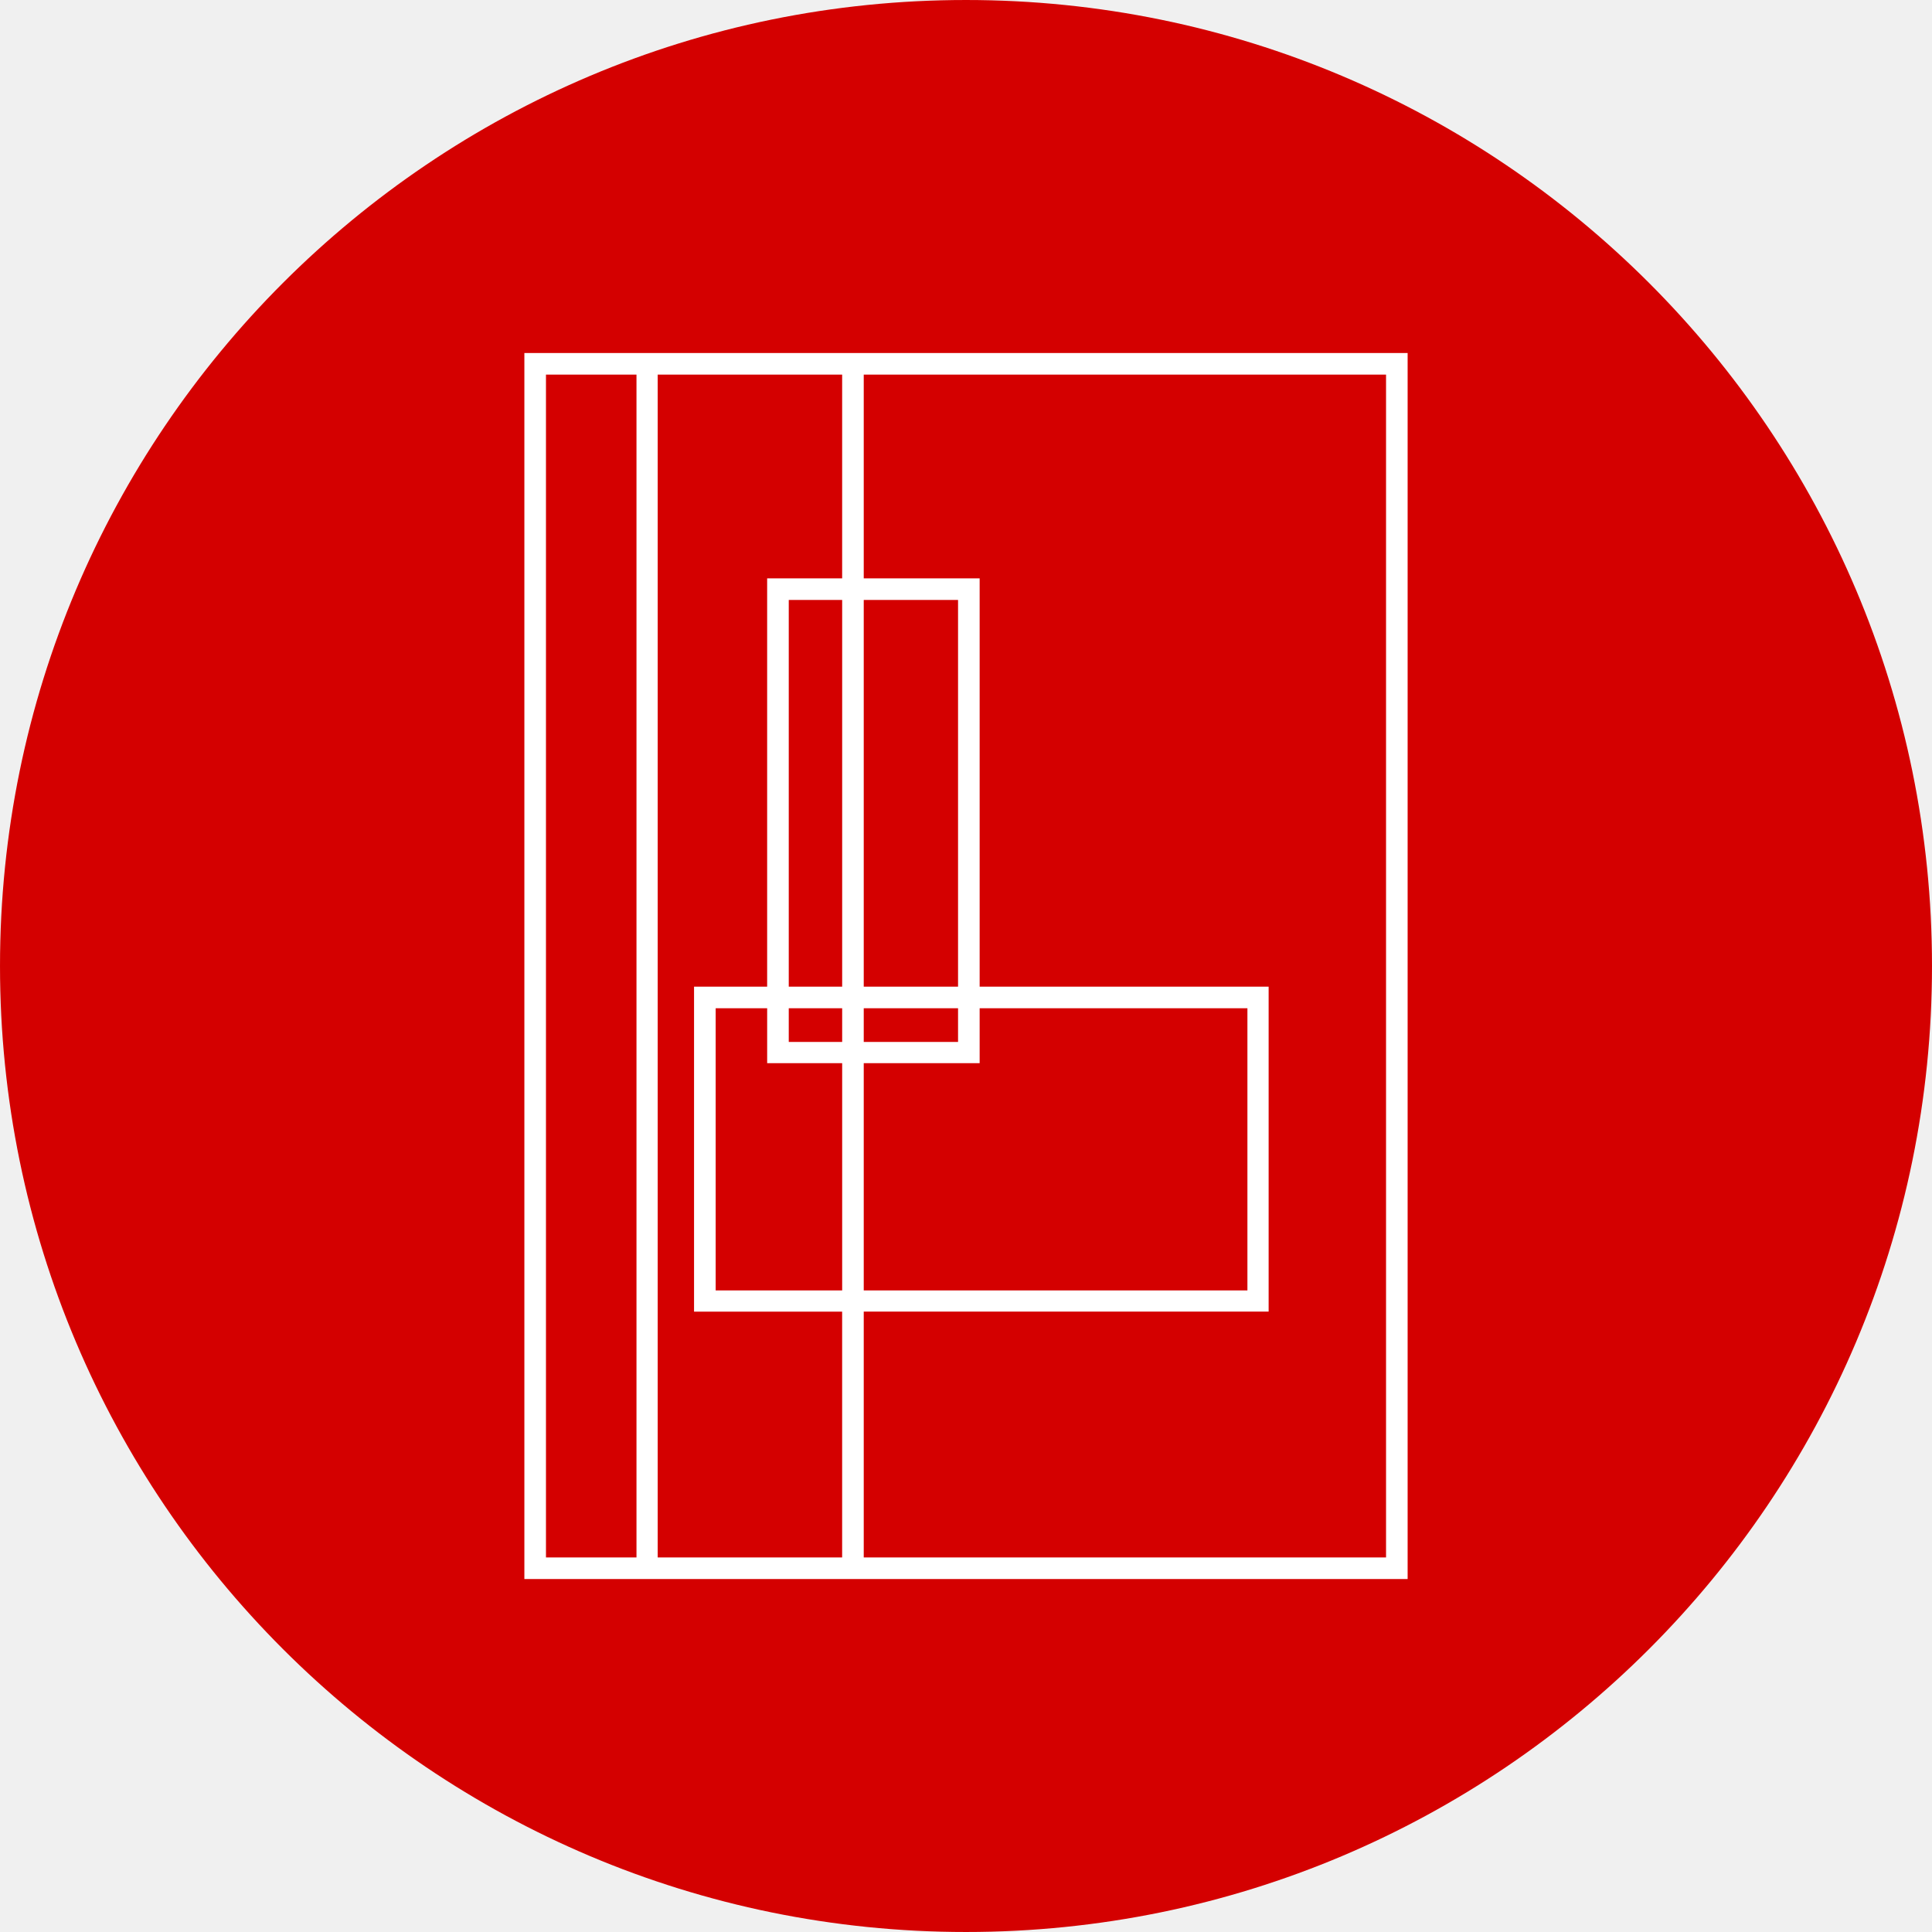
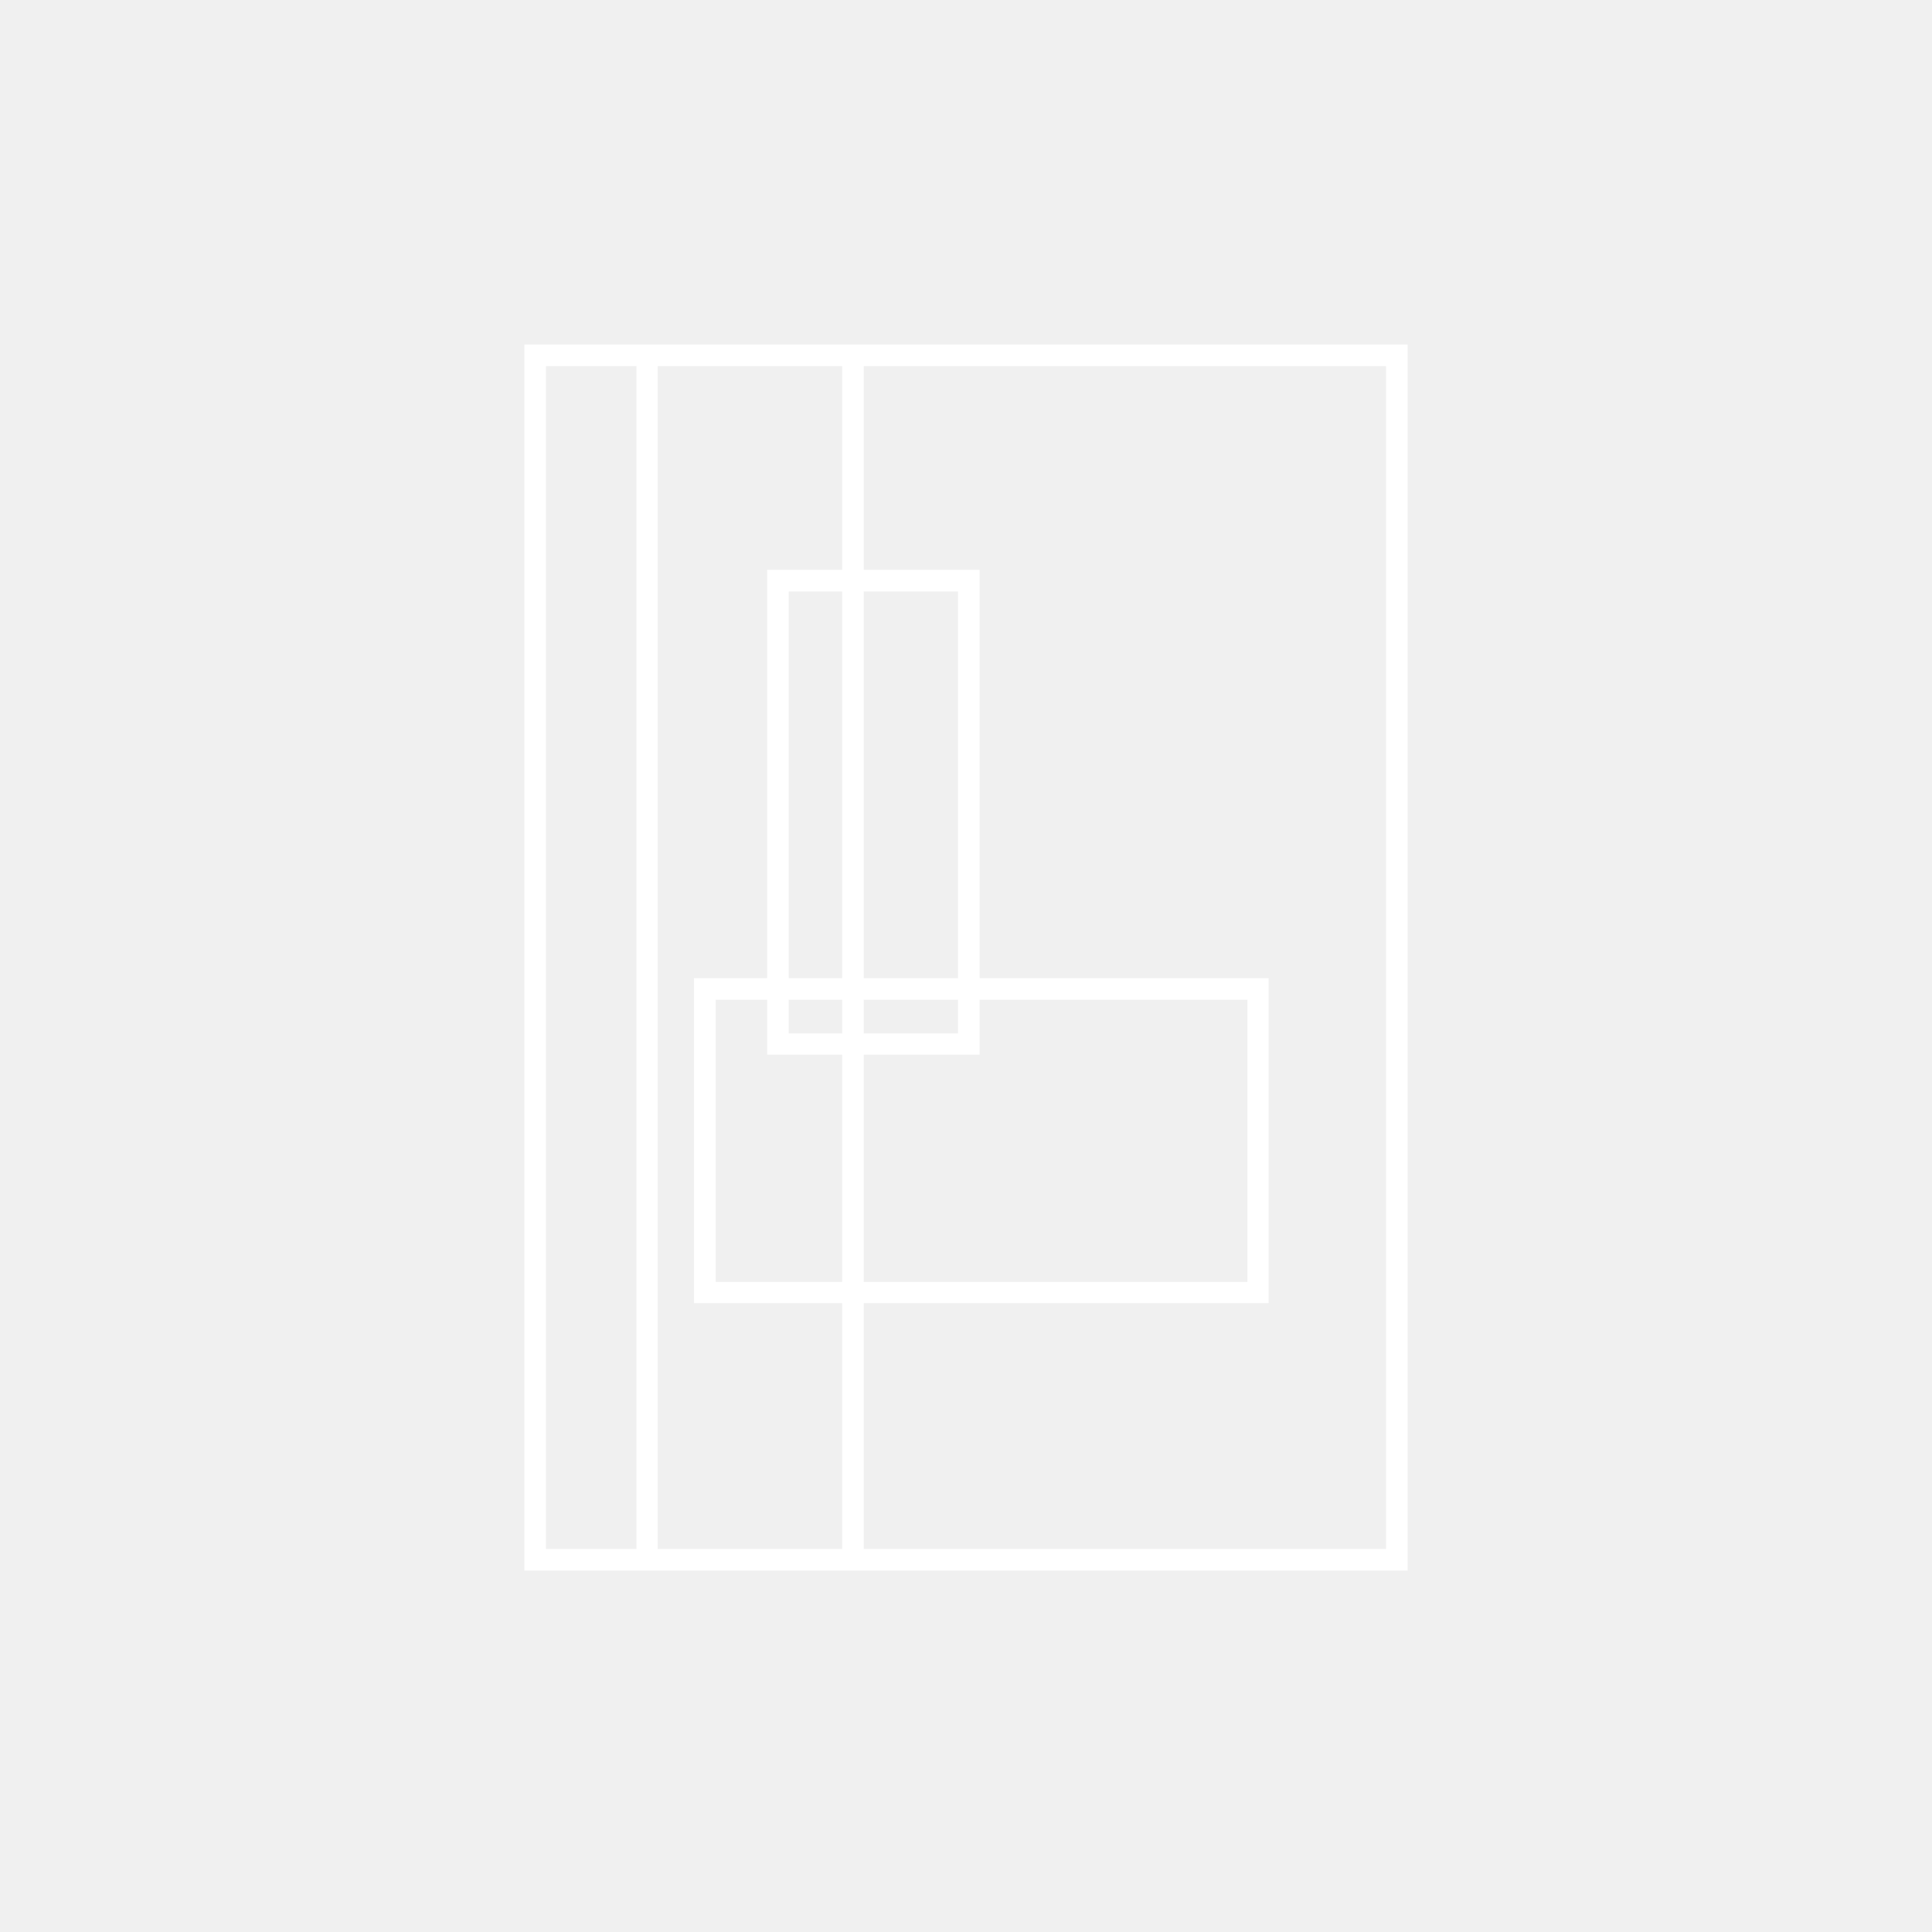
<svg xmlns="http://www.w3.org/2000/svg" width="238.435" height="238.435" id="svg2" version="1.1">
  <defs id="defs4" />
  <g id="layer1" transform="translate(-27.49019,-711.7295)">
-     <g id="g7457" transform="matrix(1.659391,0,0,1.659391,-541.2361,-672.9891)">
-       <path transform="matrix(1.016667,0,0,1.016667,230.1761,307.8793)" d="m 252.043,588.628 c 0,39.028 -31.638,70.666 -70.666,70.666 -39.028,0 -70.666,-31.638 -70.666,-70.666 0,-39.028 31.638,-70.666 70.666,-70.666 39.028,0 70.666,31.638 70.666,70.666 z" id="path6369-6" style="color:#000000;fill:#d40000;fill-opacity:1;fill-rule:nonzero;stroke:none;stroke-width:0.5;marker:none;visibility:visible;display:inline;overflow:visible;enable-background:accumulate" />
-       <path id="rect6403-1" d="m 381.731,860.727 0,0.789 0,89.577 0,0.817 0.817,0 7.521,0 16.901,0 39.662,0 0.789,0 0,-0.817 0,-89.577 0,-0.789 -0.789,0 -39.662,0 -16.901,0 -7.521,0 -0.817,0 z m 1.606,1.606 6.732,0 0,87.971 -6.732,0 0,-87.971 z m 8.31,0 13.718,0 0,15.155 -4.761,0 -0.817,0 0,0.817 0,29.549 -4.62,0 -0.817,0 0,0.817 0,22.563 0,0.789 0.817,0 10.197,0 0,18.282 -13.718,0 0,-87.971 z m 15.324,0 38.845,0 0,87.971 -38.845,0 0,-18.282 29.324,0 0.789,0 0,-0.789 0,-22.563 0,-0.817 -0.789,0 -20.704,0 0,-29.549 0,-0.817 -0.789,0 -7.831,0 0,-15.155 z m -5.577,16.76 3.972,0 0,28.76 -3.972,0 0,-28.76 z m 5.577,0 7.014,0 0,28.76 -7.014,0 0,-28.76 z m -11.014,30.366 3.831,0 0,3.296 0,0.789 0.817,0 4.761,0 0,16.901 -9.408,0 0,-20.986 z m 5.437,0 3.972,0 0,2.507 -3.972,0 0,-2.507 z m 5.577,0 7.014,0 0,2.507 -7.014,0 0,-2.507 z m 8.62,0 19.915,0 0,20.986 -28.535,0 0,-16.901 7.831,0 0.789,0 0,-0.789 0,-3.296 z" style="font-size:medium;font-style:normal;font-variant:normal;font-weight:normal;font-stretch:normal;text-indent:0;text-align:start;text-decoration:none;line-height:normal;letter-spacing:normal;word-spacing:normal;text-transform:none;direction:ltr;block-progression:tb;writing-mode:lr-tb;text-anchor:start;baseline-shift:baseline;color:#000000;fill:#ffffff;fill-opacity:1;stroke:none;stroke-width:1.772;marker:none;visibility:visible;display:inline;overflow:visible;enable-background:accumulate;font-family:Sans;-inkscape-font-specification:Sans" />
-     </g>
+     <path style="font-size:medium;font-style:normal;font-variant:normal;font-weight:normal;font-stretch:normal;text-indent:0;text-align:start;text-decoration:none;line-height:normal;letter-spacing:normal;word-spacing:normal;text-transform:none;direction:ltr;block-progression:tb;writing-mode:lr-tb;text-anchor:start;baseline-shift:baseline;color:#000000;fill:#ffffff;fill-opacity:1;stroke:none;stroke-width:1.772;marker:none;visibility:visible;display:inline;overflow:visible;enable-background:accumulate;font-family:Sans;-inkscape-font-specification:Sans" d="m 92.205,754.248 0,1.309 0,148.643 0,1.356 1.356,0 12.48,0 28.046,0 65.814,0 1.309,0 0,-1.356 0,-148.643 0,-1.309 -1.309,0 -65.814,0 -28.046,0 -12.48,0 -1.356,0 z m 2.664,2.664 11.172,0 0,145.978 -11.172,0 0,-145.978 z m 13.789,0 22.764,0 0,25.148 -7.9,0 -1.356,0 0,1.356 0,49.033 -7.666,0 -1.356,0 0,1.356 0,37.441 0,1.309 1.356,0 16.921,0 0,30.336 -22.764,0 0,-145.978 z m 25.428,0 64.459,0 0,145.978 -64.459,0 0,-30.336 48.659,0 1.309,0 0,-1.309 0,-37.441 0,-1.356 -1.309,0 -34.356,0 0,-49.033 0,-1.356 -1.309,0 -12.995,0 0,-25.148 z m -9.255,27.812 6.591,0 0,47.725 -6.591,0 0,-47.725 z m 9.255,0 11.639,0 0,47.725 -11.639,0 0,-47.725 z m -18.276,50.389 6.357,0 0,5.469 0,1.309 1.356,0 7.9,0 0,28.046 -15.612,0 0,-34.824 z m 9.021,0 6.591,0 0,4.16 -6.591,0 0,-4.16 z m 9.255,0 11.639,0 0,4.16 -11.639,0 0,-4.16 z m 14.303,0 33.047,0 0,34.824 -47.351,0 0,-28.046 12.995,0 1.309,0 0,-1.309 0,-5.469 z" id="rect6403-1" />
  </g>
</svg>
